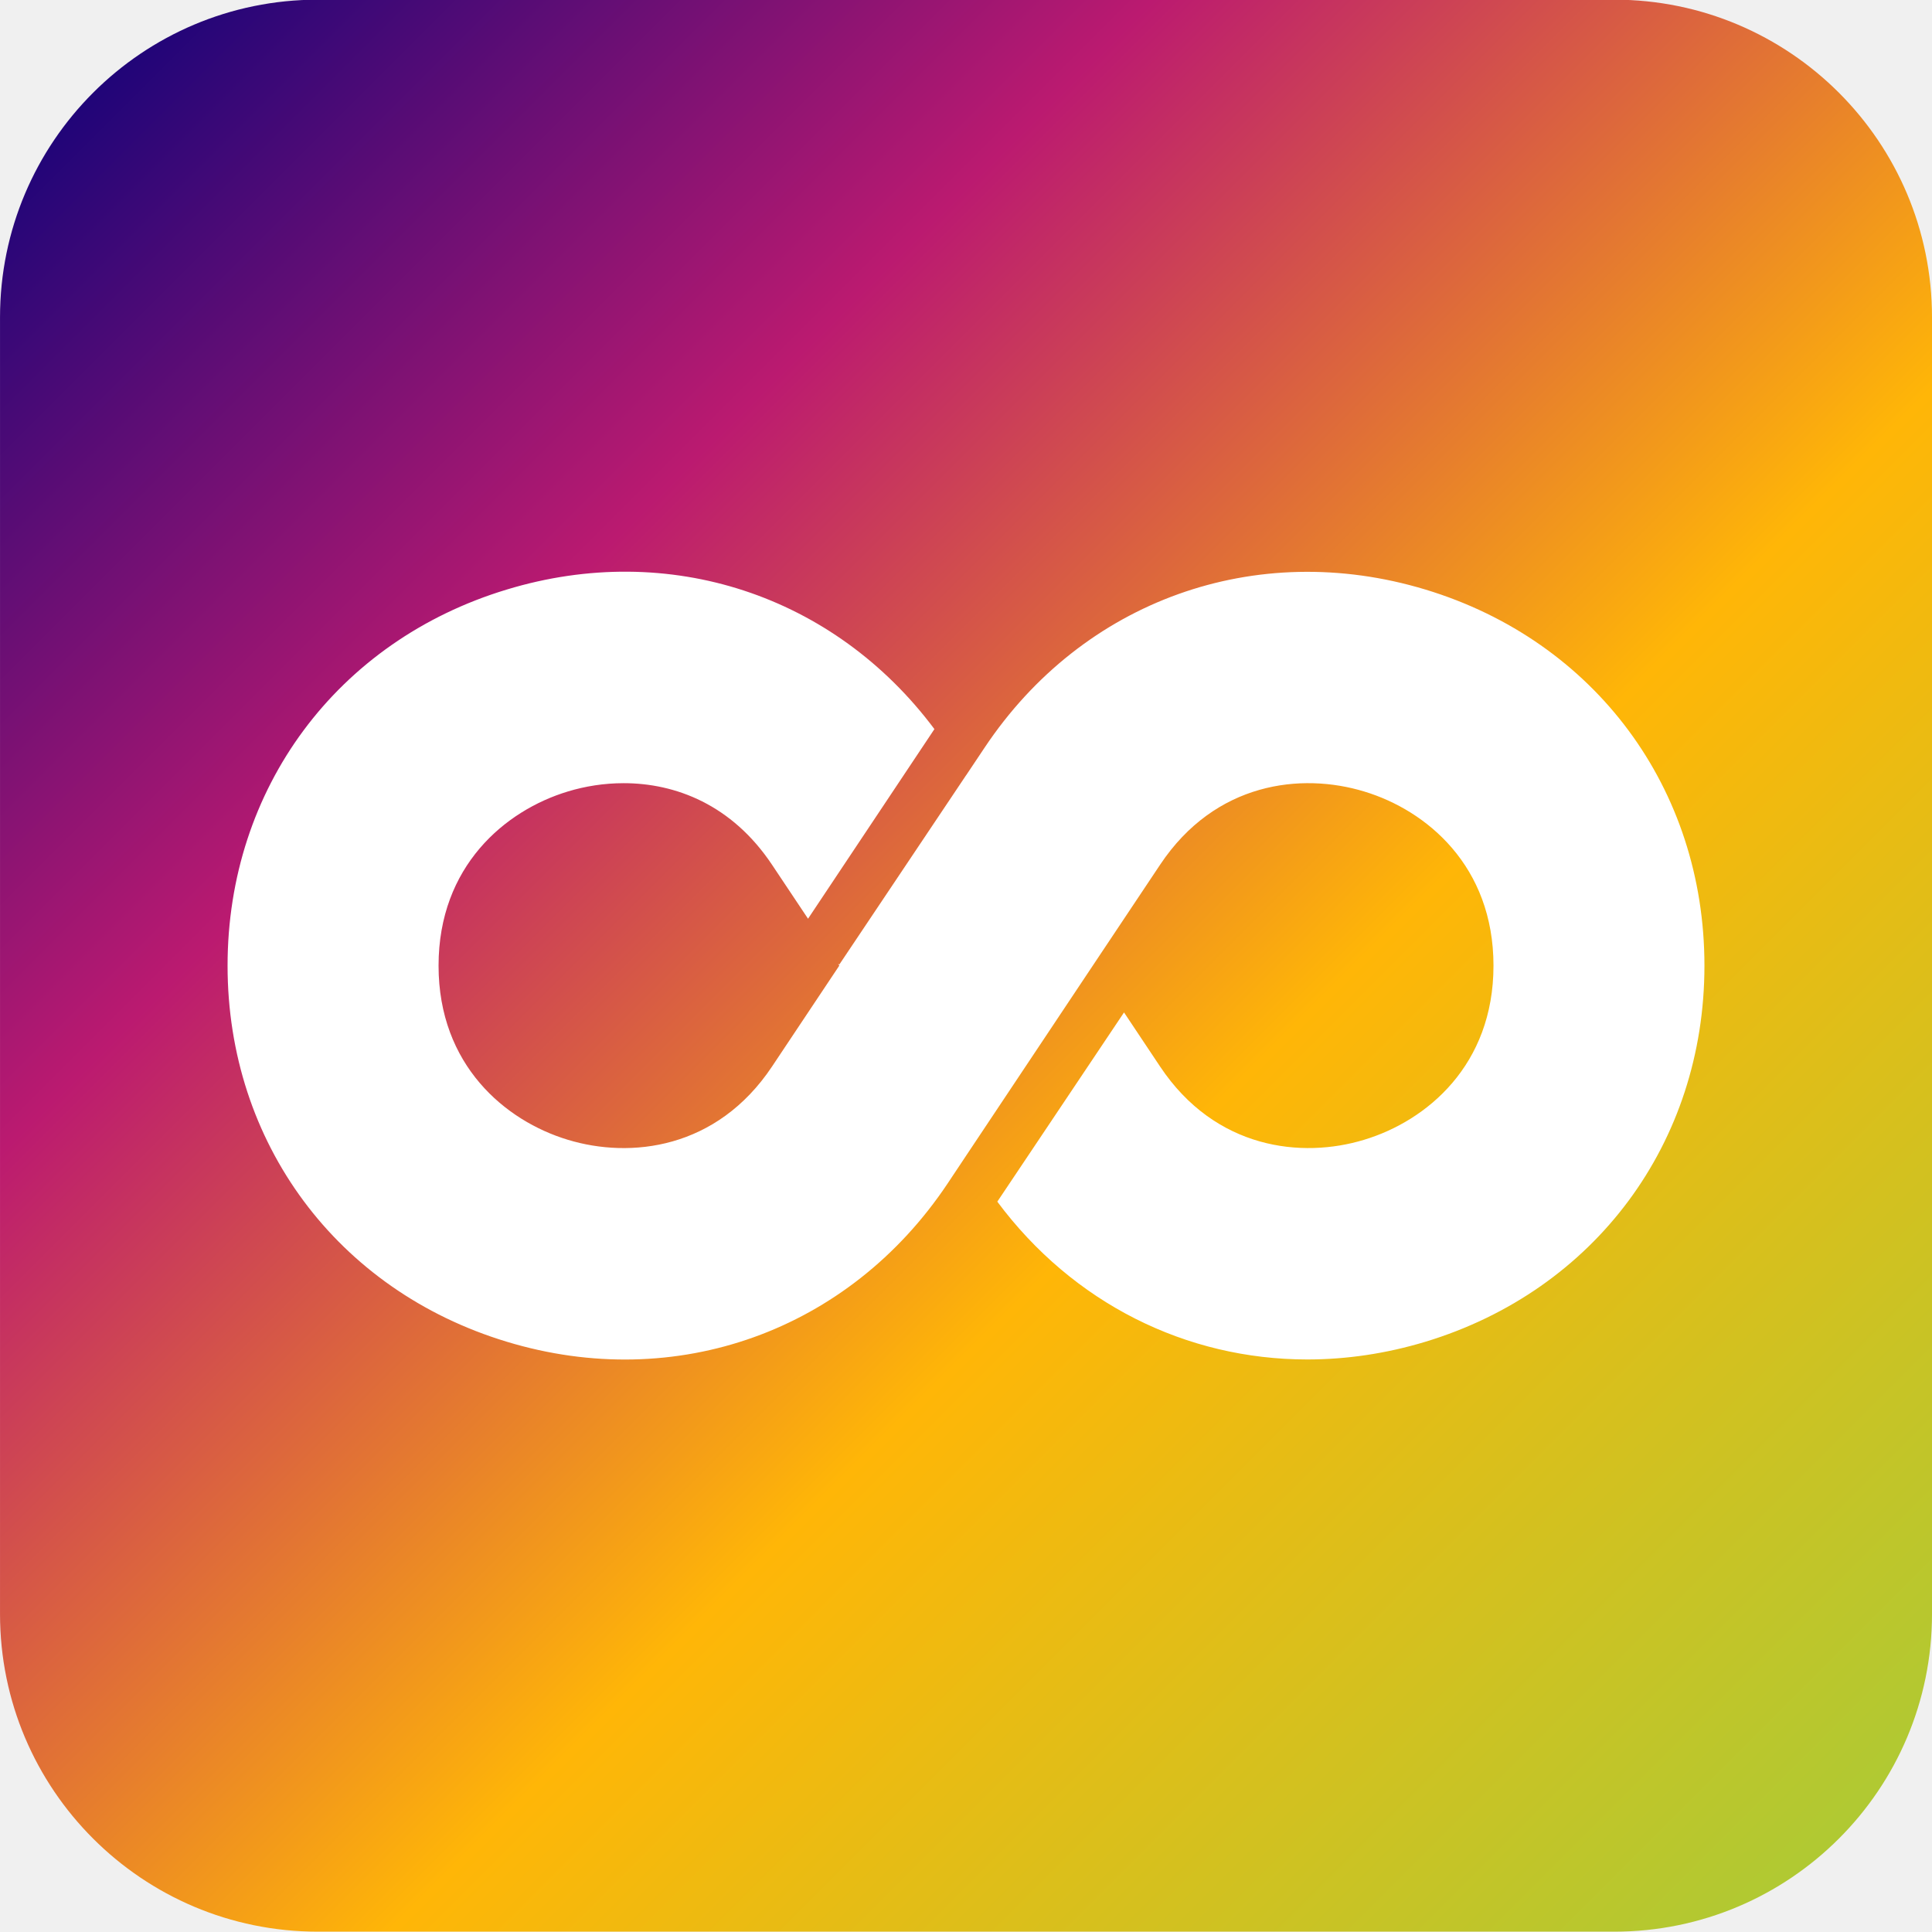
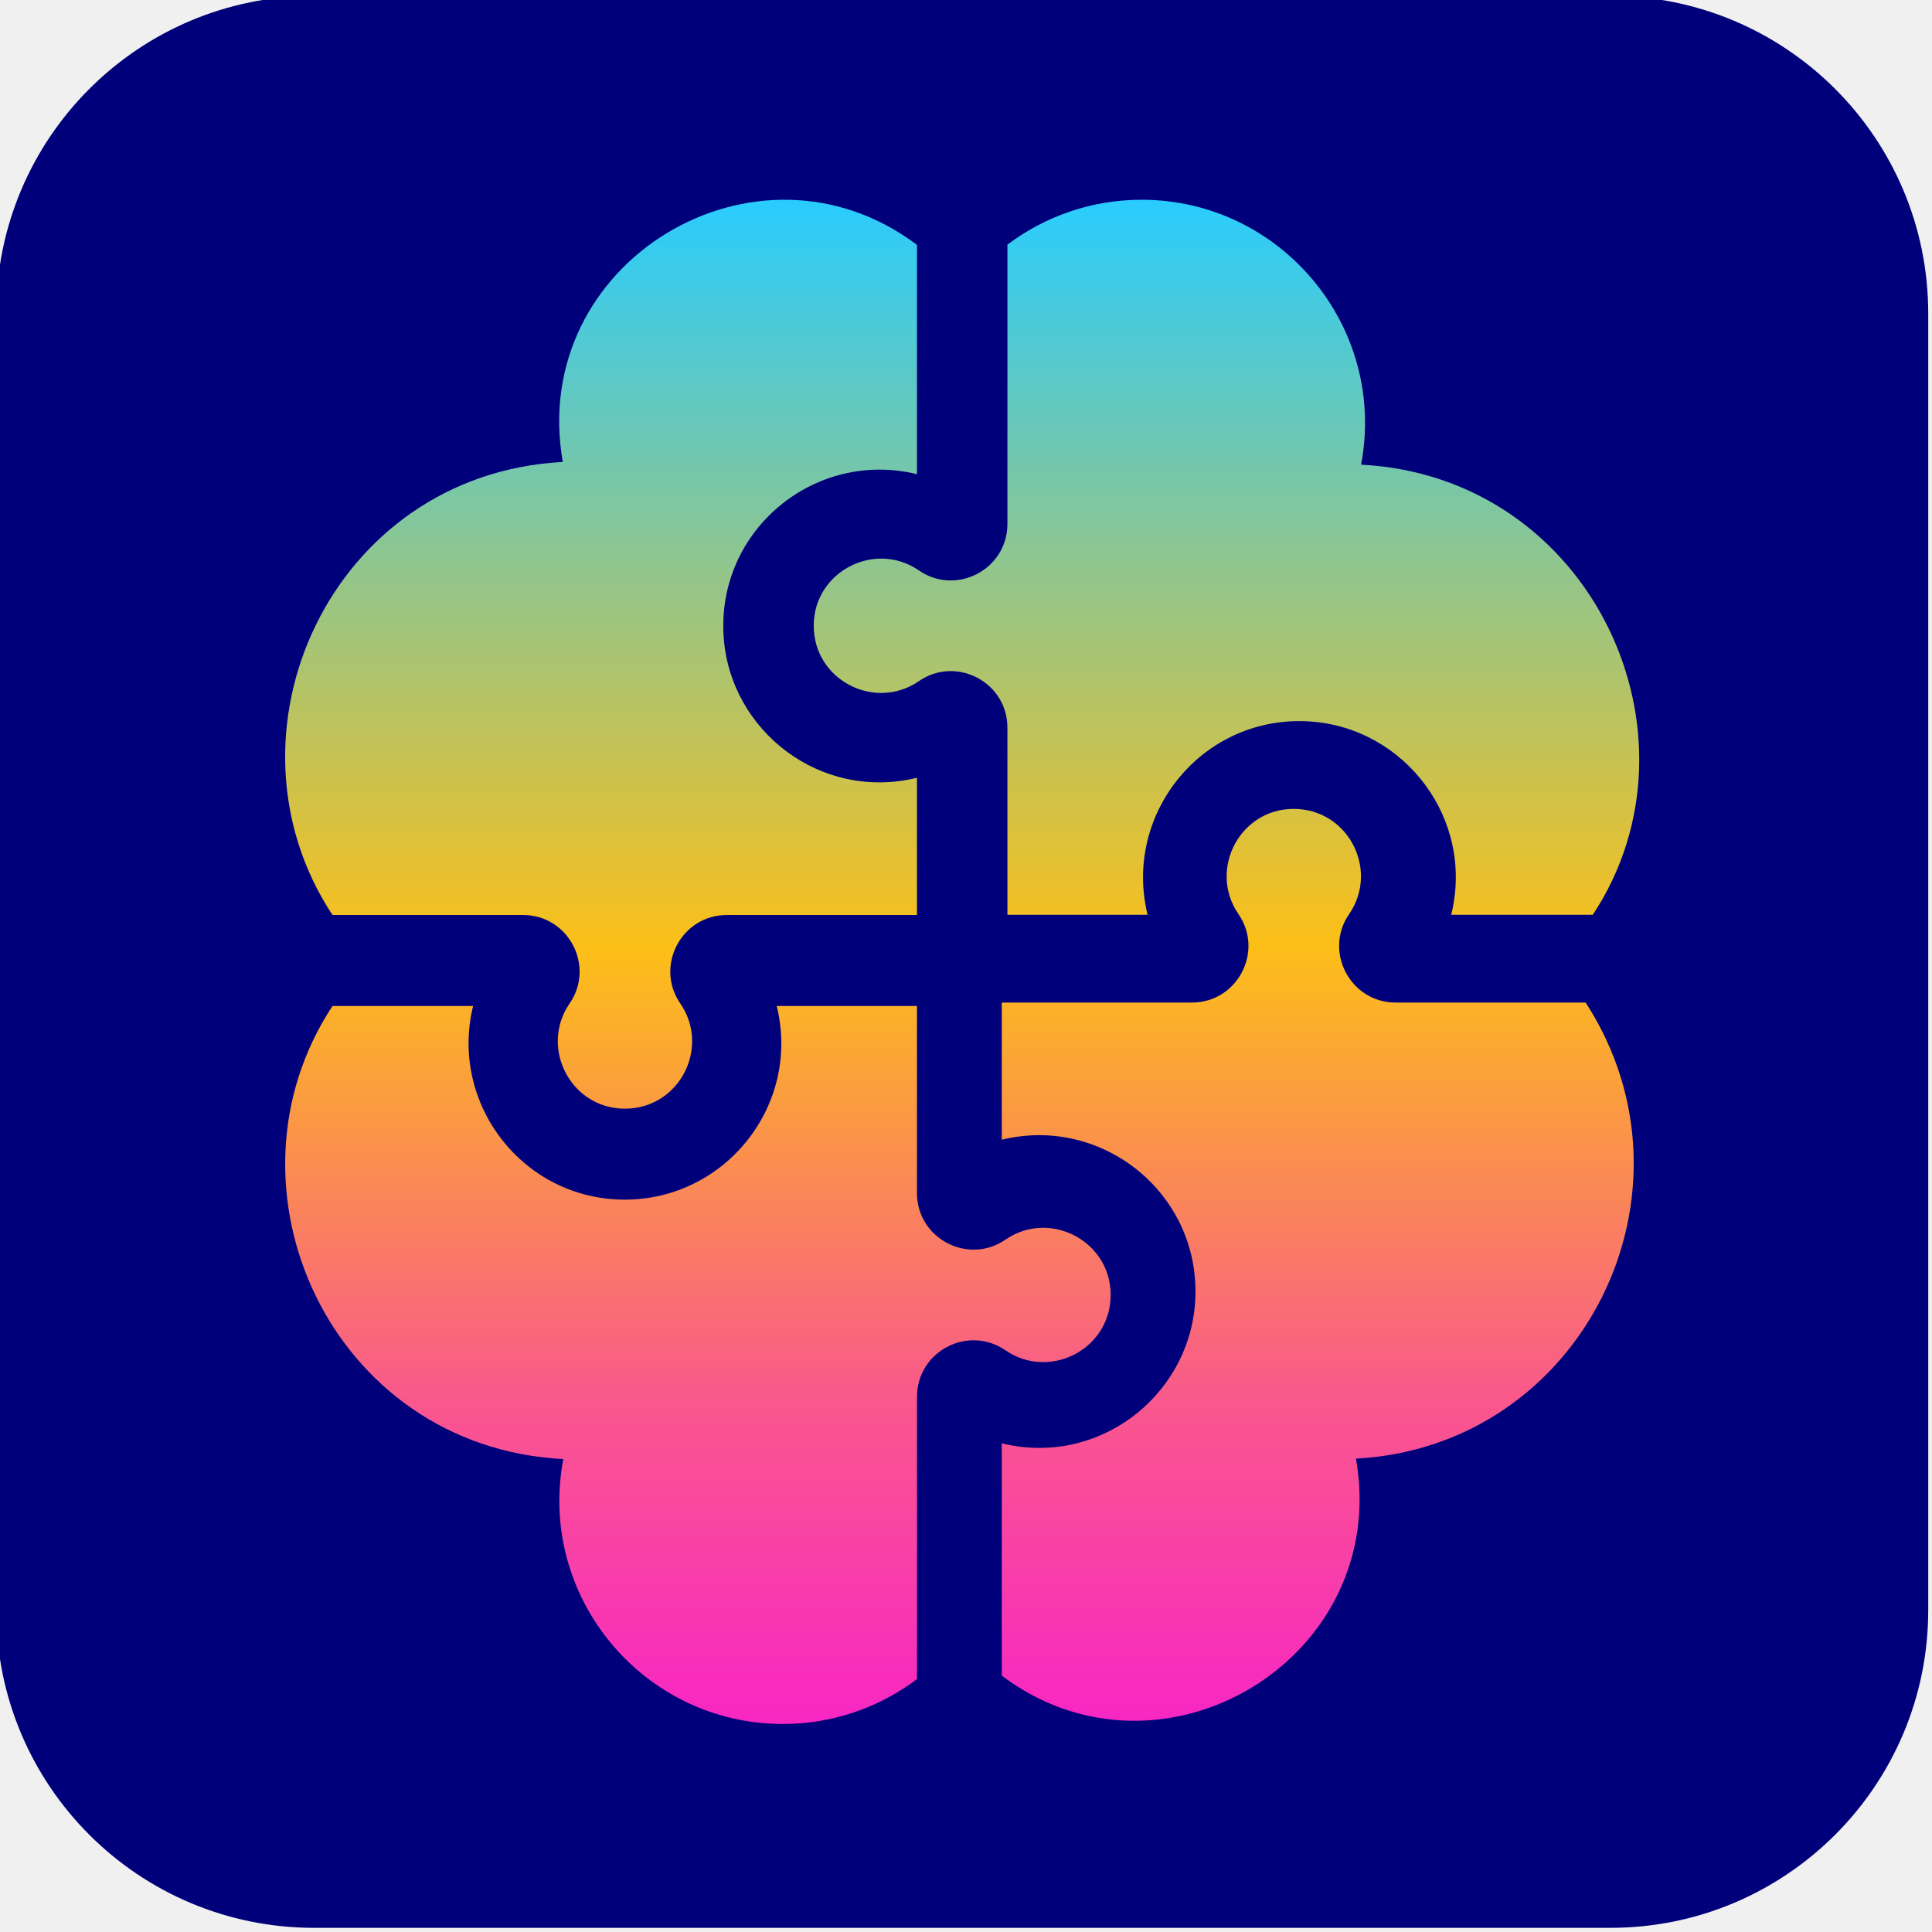
<svg xmlns="http://www.w3.org/2000/svg" width="100%" height="100%" viewBox="0 0 512 512" version="1.1" xml:space="preserve" style="fill-rule:evenodd;clip-rule:evenodd;stroke-linejoin:round;stroke-miterlimit:2;">
-   <g transform="matrix(1,0,0,1,-1946,0)">
-     <g id="Artboard1" transform="matrix(0.927536,0,0,1.12527,2740.9,-14940.3)">
+   <g transform="matrix(1,0,0,1,-3848,-583)">
+     <g id="Artboard1" transform="matrix(0.927536,0,0,1.12527,4642.9,-14357.3)">
      <rect x="-857" y="13277" width="552" height="455" style="fill:none;" />
      <clipPath id="_clip1">
        <rect x="-857" y="13277" width="552" height="455" />
      </clipPath>
      <g clip-path="url(#_clip1)">
-         <g transform="matrix(-1.07812,1.08831e-16,-1.32032e-16,-0.888672,-305,25530.9)">
-           <path d="M427.773,13277C474.29,13277 512,13314.7 512,13361.2L512,13704.8C512,13751.3 474.29,13789 427.773,13789L84.227,13789C37.71,13789 0,13751.3 0,13704.8L0,13361.2C0,13314.7 37.71,13277 84.227,13277L427.773,13277Z" style="fill:url(#_Linear2);" />
+         <g transform="matrix(-1.07812,1.08831e-16,-1.32032e-16,-0.888672,-306.078,25530)">
+           <path d="M427.773,13277C474.29,13277 512,13314.7 512,13361.2L512,13704.8C512,13751.3 474.29,13789 427.773,13789C332.784,13789 179.216,13789 84.227,13789C37.71,13789 0,13751.3 0,13704.8L0,13361.2C0,13314.7 37.71,13277 84.227,13277L427.773,13277Z" style="fill:rgb(0,0,122);" />
        </g>
-         <g transform="matrix(0.950988,0,0,0.783876,-964.657,13222.6)">
-           <path d="M403.43,302.459L403.436,302.469L409.005,294.139C438.516,249.859 490.505,231.239 541.435,246.619C592.375,262.049 625.285,306.389 625.285,359.629C625.285,412.839 592.375,457.179 541.455,472.619C529.565,476.209 517.645,477.939 505.965,477.939C469.605,477.939 435.575,461.069 412.835,430.529L450.905,373.679L461.745,389.939C478.335,414.819 504.355,417.649 523.065,411.929C541.846,406.259 561.905,389.529 561.905,359.629C561.905,329.709 541.846,312.969 523.065,307.299C504.205,301.559 478.315,304.429 461.745,329.299L441.525,359.609L403.436,416.759L397.885,425.099C368.315,469.399 316.335,488.069 265.415,472.599C214.495,457.179 181.575,412.839 181.575,359.629C181.575,306.409 214.495,262.049 265.415,246.639C314.244,231.788 363.861,248.306 393.939,288.553L355.969,345.524L345.146,329.299C333.095,311.239 316.135,304.799 300.555,304.799C294.655,304.799 288.955,305.729 283.795,307.299C265.025,312.969 244.965,329.709 244.965,359.629C244.965,389.529 265.025,406.259 283.775,411.929C302.615,417.669 328.555,414.799 345.146,389.939L365.365,359.609L365.033,359.111C365.176,359.145 365.287,359.209 365.36,359.307L403.43,302.459Z" style="fill:white;" />
+         <g transform="matrix(2.55946,0,0,2.1097,-12728.2,11992.9)">
+           <g transform="matrix(1,0,0,1,4495.7,562.461)">
+             <path d="M233.322,116.643C233.721,122.395 240.293,125.544 245.043,122.277C249.221,119.4 254.924,122.396 254.924,127.473L254.924,148.359L270.571,148.359C267.792,137.012 276.789,125.957 288.757,126.784C299.286,127.513 307.095,137.652 304.465,148.359L320.27,148.359C333.495,128.364 320.176,99.435 294.405,98.112C297.319,82.723 285.454,68.539 269.904,68.539C264.287,68.539 259.097,70.406 254.924,73.551L254.924,104.723C254.924,109.796 249.225,112.797 245.042,109.919C239.959,106.423 232.882,110.285 233.322,116.643Z" style="fill:url(#_Linear2);fill-rule:nonzero;" />
+           </g>
+           <g transform="matrix(1,0,0,1,4495.56,562.487)">
+             <path d="M200.993,148.359C206.067,148.359 209.067,154.06 206.189,158.242C202.708,163.299 206.53,170.399 212.915,169.958C218.68,169.558 221.814,162.982 218.55,158.241C215.673,154.06 218.671,148.359 223.746,148.359L244.968,148.359L244.968,133.039C234.237,135.675 224.118,127.837 223.389,117.332C222.563,105.415 233.571,96.359 244.968,99.149L244.968,73.552C227.102,60.087 201.508,75.461 205.428,97.783C179.504,99.16 166.384,128.151 179.723,148.359L200.993,148.359Z" style="fill:url(#_Linear3);fill-rule:nonzero;" />
+           </g>
+           <g transform="matrix(1,0,0,1,4495.07,562.303)">
+             <path d="M320.103,158.316L298.899,158.316C293.823,158.316 290.826,152.614 293.703,148.434C296.969,143.691 293.827,137.116 288.068,136.717C281.684,136.274 277.86,143.373 281.342,148.433C284.22,152.615 281.222,158.316 276.146,158.316L254.925,158.316L254.925,173.627C266.289,170.845 277.332,179.864 276.503,191.81C275.774,202.319 265.652,210.151 254.925,207.517L254.925,233.456C272.791,246.921 298.385,231.547 294.465,209.226C319.766,207.881 333.83,179.495 320.103,158.316Z" style="fill:url(#_Linear4);fill-rule:nonzero;" />
+           </g>
+           <g transform="matrix(1,0,0,1,4495.56,562.684)">
+             <path d="M266.57,191.121C267.01,184.766 259.933,180.9 254.85,184.398C250.67,187.273 244.968,184.279 244.968,179.202L244.968,158.316L229.312,158.316C232.022,169.345 223.622,179.935 212.348,179.935C200.967,179.935 192.749,169.211 195.418,158.316L179.725,158.316C166.393,178.522 179.487,207.561 205.487,208.896C202.573,224.285 214.439,238.469 229.988,238.469C235.605,238.469 240.794,236.602 244.968,233.457L244.968,201.952C244.968,196.88 250.668,193.878 254.849,196.755C259.59,200.018 266.17,196.885 266.57,191.121Z" style="fill:url(#_Linear5);fill-rule:nonzero;" />
+           </g>
        </g>
      </g>
    </g>
  </g>
  <defs>
-     <linearGradient id="_Linear2" x1="0" y1="0" x2="1" y2="0" gradientUnits="userSpaceOnUse" gradientTransform="matrix(-512,-512,512,-512,512,13789)">
-       <stop offset="0" style="stop-color:rgb(0,0,122);stop-opacity:1" />
-       <stop offset="0.3" style="stop-color:rgb(187,26,112);stop-opacity:1" />
-       <stop offset="0.6" style="stop-color:rgb(255,182,7);stop-opacity:1" />
-       <stop offset="1" style="stop-color:rgb(164,204,57);stop-opacity:1" />
+     <linearGradient id="_Linear2" x1="0" y1="0" x2="1" y2="0" gradientUnits="userSpaceOnUse" gradientTransform="matrix(1.04189e-14,-170.153,170.153,1.04189e-14,249.879,238.692)">
+       <stop offset="0" style="stop-color:rgb(248,38,196);stop-opacity:1" />
+       <stop offset="0.21" style="stop-color:rgb(249,87,141);stop-opacity:1" />
+       <stop offset="0.51" style="stop-color:rgb(252,191,24);stop-opacity:1" />
+       <stop offset="1" style="stop-color:rgb(40,204,255);stop-opacity:1" />
+     </linearGradient>
+     <linearGradient id="_Linear3" x1="0" y1="0" x2="1" y2="0" gradientUnits="userSpaceOnUse" gradientTransform="matrix(1.04189e-14,-170.153,170.153,1.04189e-14,250.012,238.666)">
+       <stop offset="0" style="stop-color:rgb(248,38,196);stop-opacity:1" />
+       <stop offset="0.21" style="stop-color:rgb(249,87,141);stop-opacity:1" />
+       <stop offset="0.51" style="stop-color:rgb(252,191,24);stop-opacity:1" />
+       <stop offset="1" style="stop-color:rgb(40,204,255);stop-opacity:1" />
+     </linearGradient>
+     <linearGradient id="_Linear4" x1="0" y1="0" x2="1" y2="0" gradientUnits="userSpaceOnUse" gradientTransform="matrix(1.04189e-14,-170.153,170.153,1.04189e-14,250.501,238.85)">
+       <stop offset="0" style="stop-color:rgb(248,38,196);stop-opacity:1" />
+       <stop offset="0.21" style="stop-color:rgb(249,87,141);stop-opacity:1" />
+       <stop offset="0.51" style="stop-color:rgb(252,191,24);stop-opacity:1" />
+       <stop offset="1" style="stop-color:rgb(40,204,255);stop-opacity:1" />
+     </linearGradient>
+     <linearGradient id="_Linear5" x1="0" y1="0" x2="1" y2="0" gradientUnits="userSpaceOnUse" gradientTransform="matrix(1.04189e-14,-170.153,170.153,1.04189e-14,250.015,238.469)">
+       <stop offset="0" style="stop-color:rgb(248,38,196);stop-opacity:1" />
+       <stop offset="0.21" style="stop-color:rgb(249,87,141);stop-opacity:1" />
+       <stop offset="0.51" style="stop-color:rgb(252,191,24);stop-opacity:1" />
+       <stop offset="1" style="stop-color:rgb(40,204,255);stop-opacity:1" />
    </linearGradient>
  </defs>
</svg>
